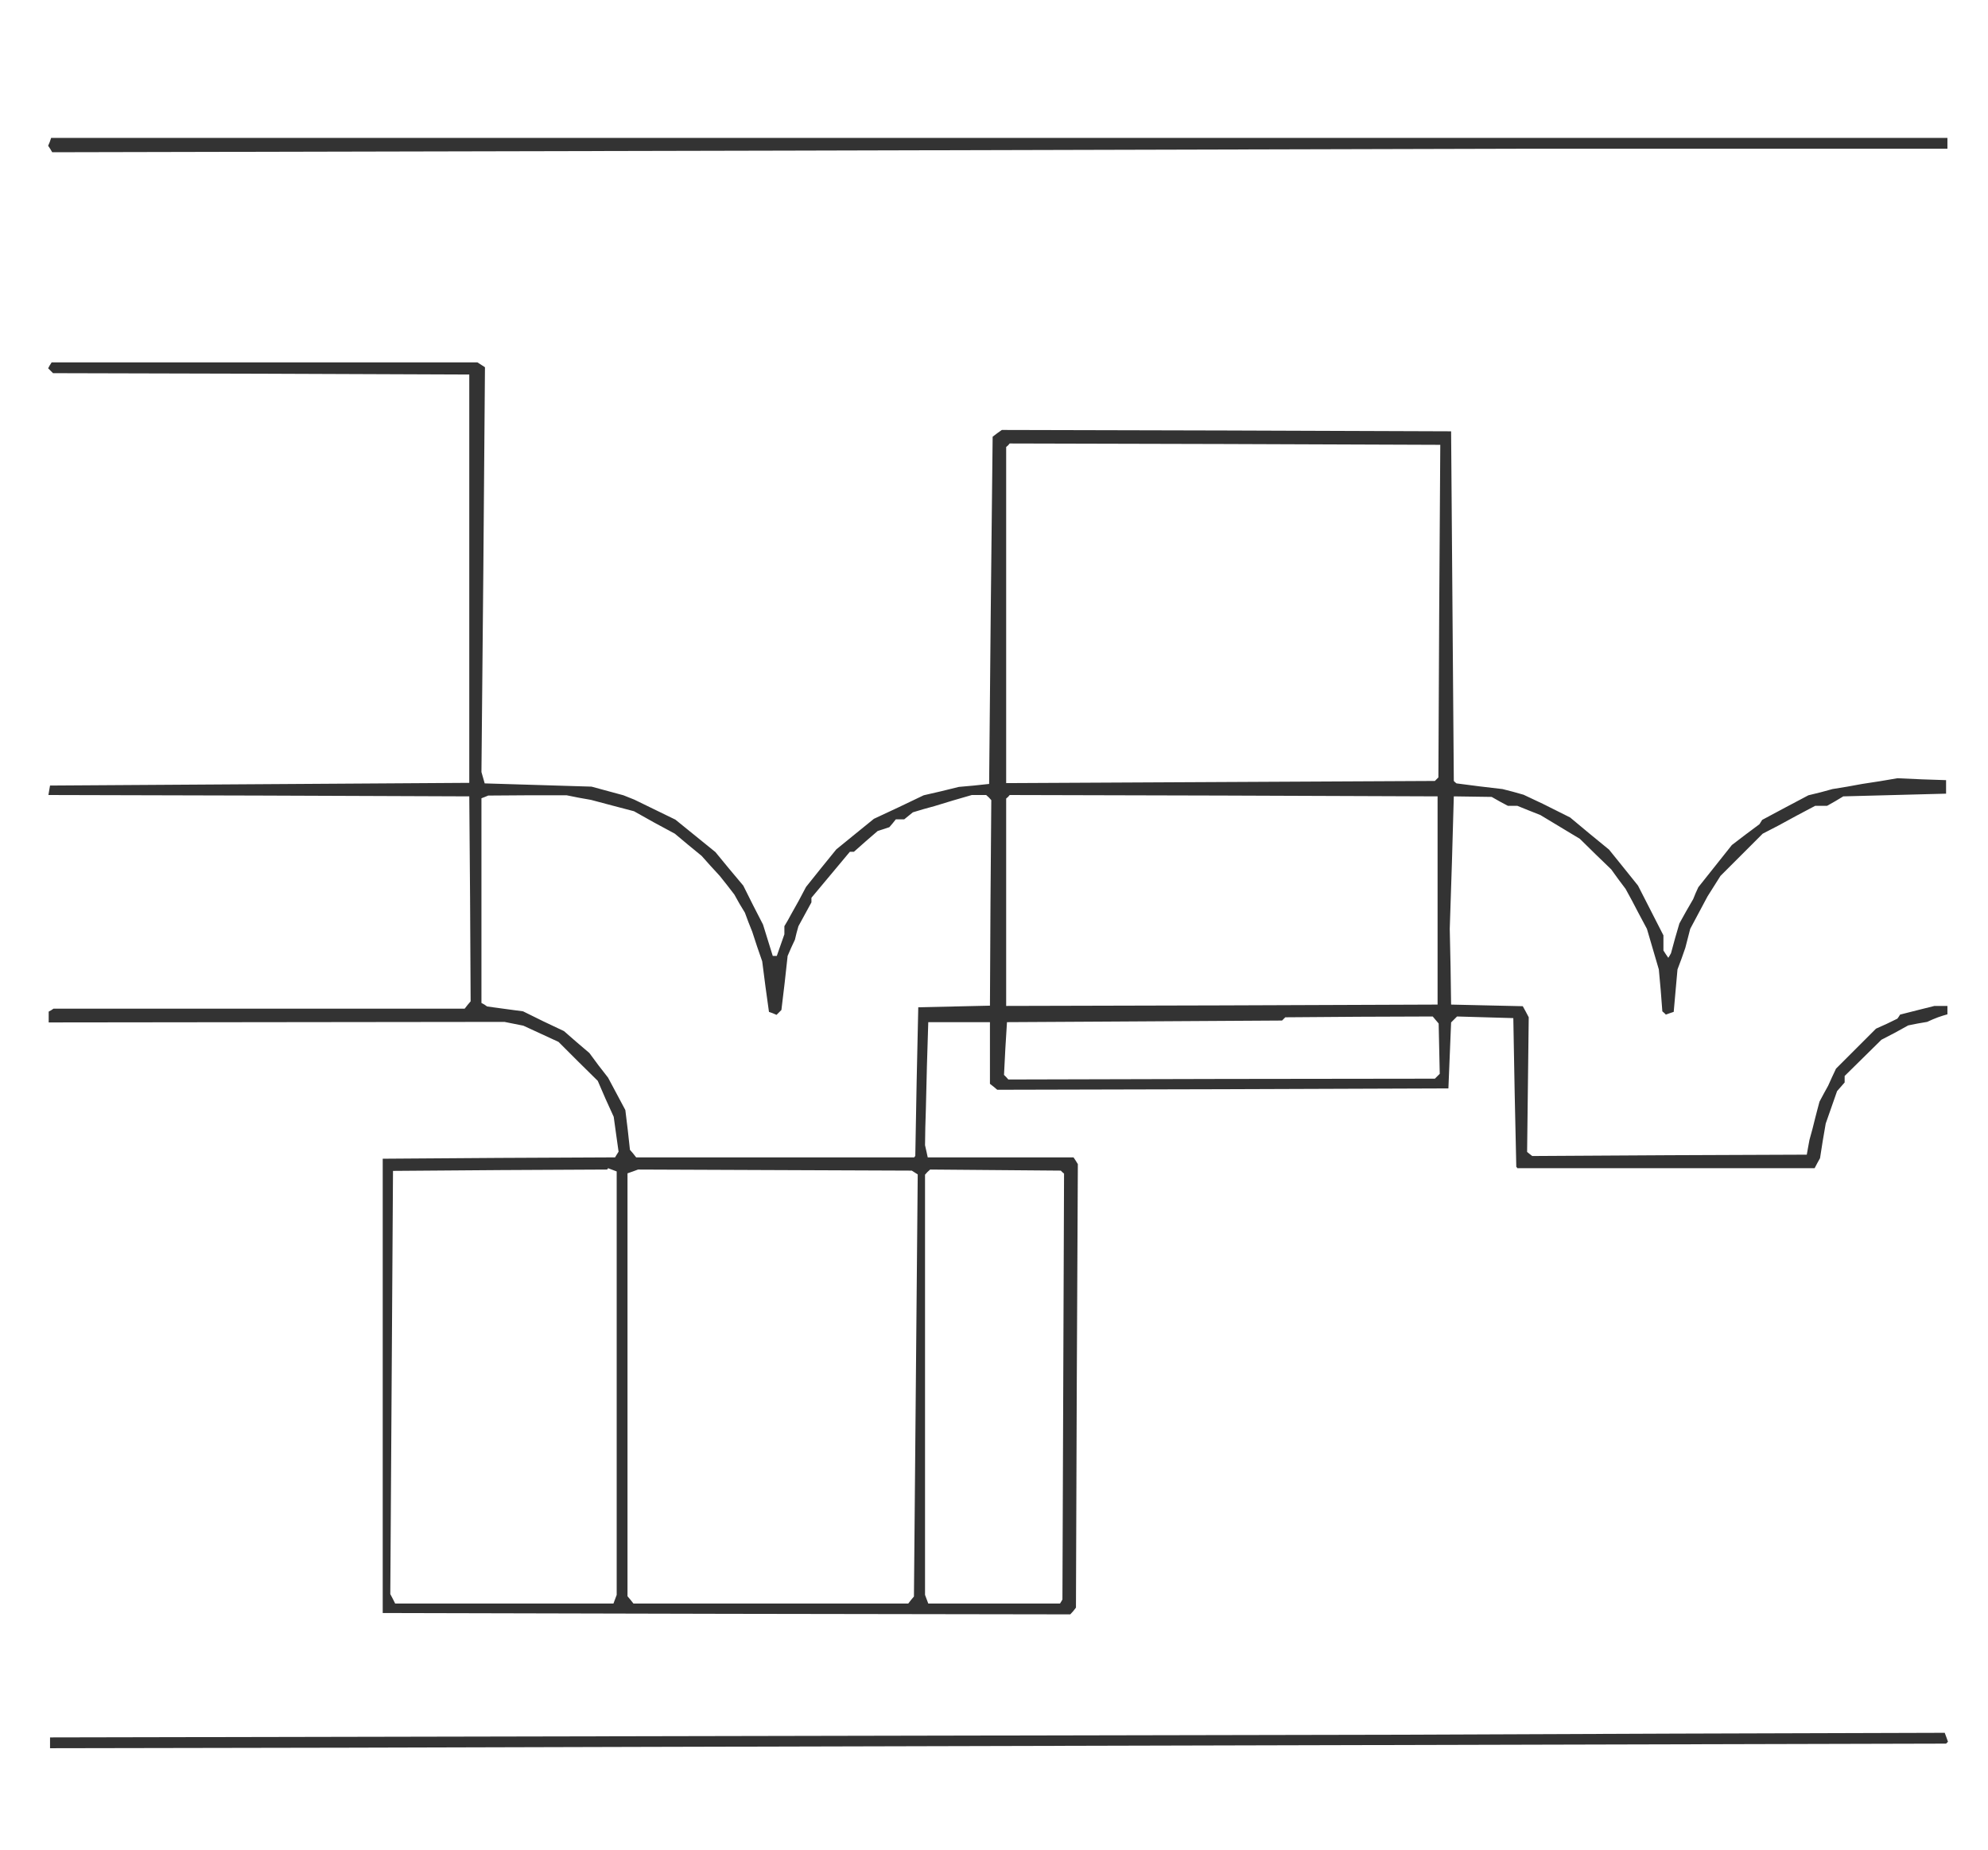
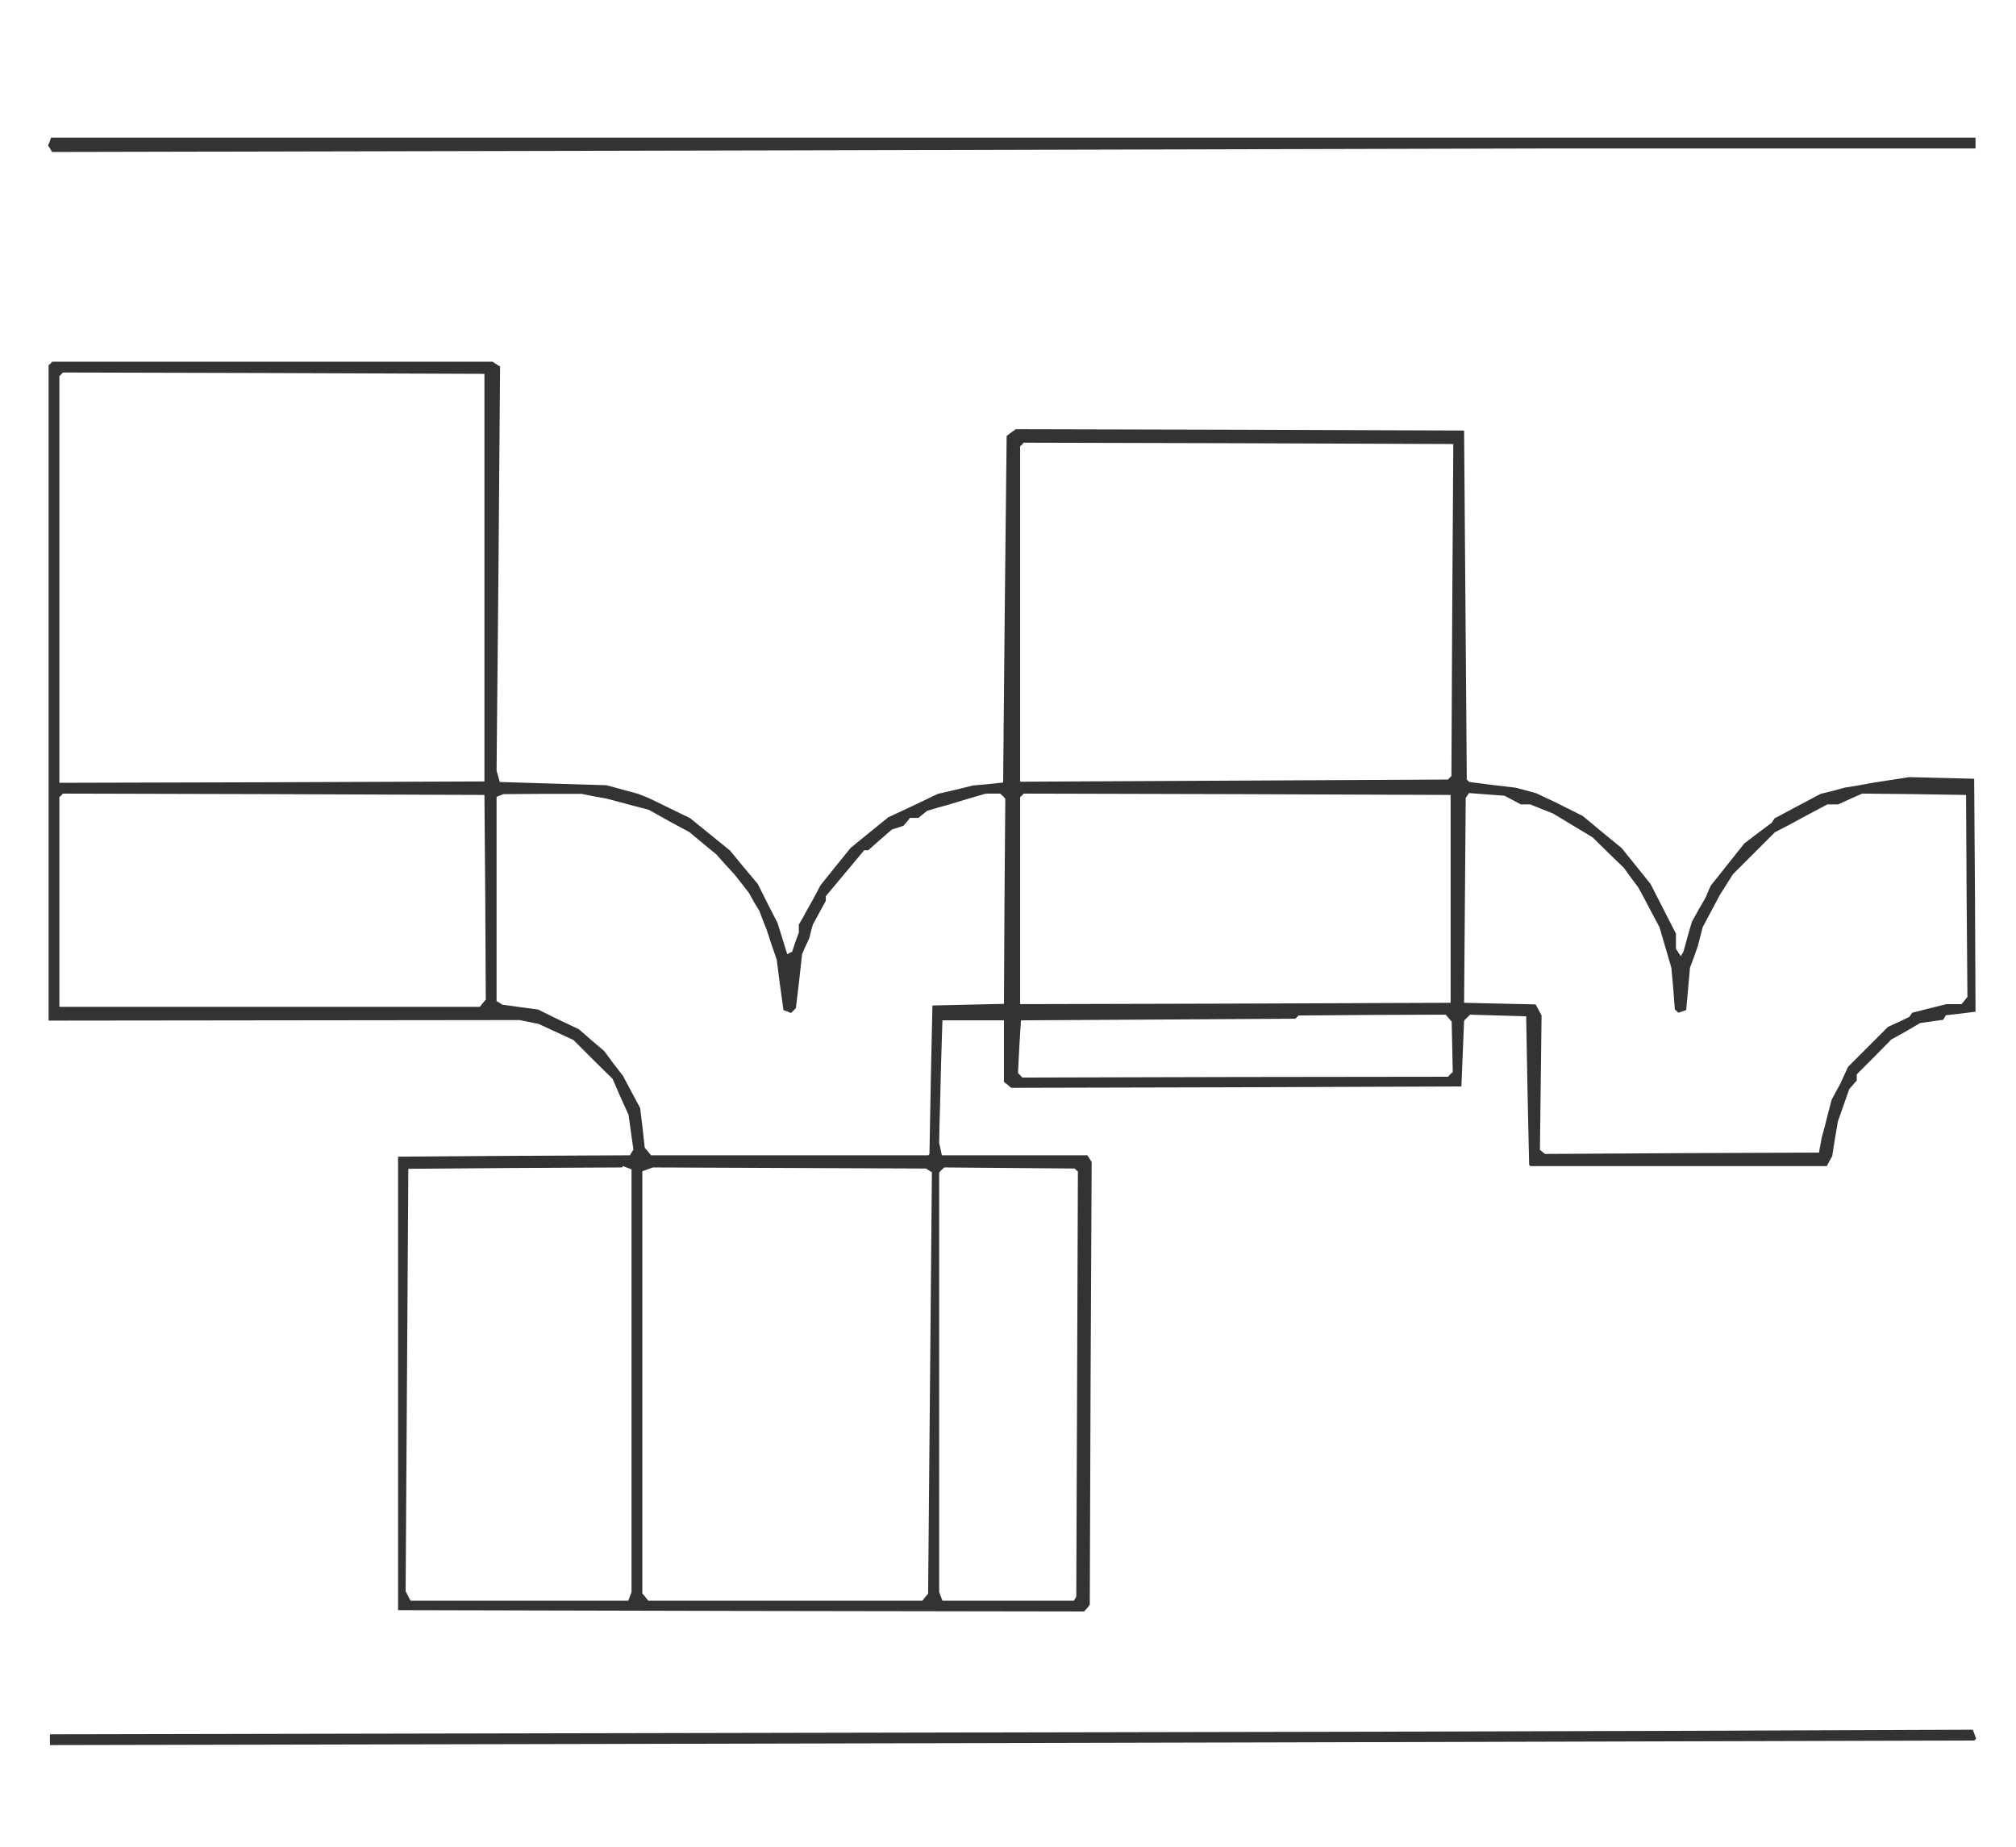
- <svg xmlns="http://www.w3.org/2000/svg" version="1.0" width="735" height="684" viewBox="0 0 735 684" preserveAspectRatio="xMidYMid meet">
+ <svg xmlns="http://www.w3.org/2000/svg" version="1.0" width="747" height="684" viewBox="0 0 747 684" preserveAspectRatio="xMidYMid meet">
  <g transform="translate(0,684) scale(0.1,-0.1)" fill="#333" stroke="none">
-     <path d="M184 6315 l-6 -14 8 -12 7 -12 2721 6 2721 7 783 0 782 0 0 20 0 20 -3505 0 -3506 0 -5 -15z M184 5489 l-6 -11 9 -9 9 -9 769 -2 770 -3 0 -755 0 -755 -775 -5 -775 -5 -3 -17 -3 -18 778 -2 778 -3 3 -379 2 -379 -11 -13 -11 -14 -760 0 -760 0 -9 -6 -9 -5 0 -20 0 -20 843 1 842 1 35 -7 35 -7 65 -30 65 -30 72 -72 73 -72 29 -67 30 -66 9 -65 9 -64 -7 -11 -6 -10 -430 -2 -429 -3 0 -840 0 -840 1271 -3 1271 -2 11 12 10 13 3 820 4 820 -8 13 -8 12 -269 0 -270 0 -5 23 -5 22 1 65 2 65 4 163 5 162 114 0 114 0 0 -114 0 -114 14 -11 13 -11 834 2 834 3 5 122 5 122 11 11 11 11 104 -3 104 -3 5 -275 6 -275 2 -2 2 -3 550 0 549 0 10 19 10 18 10 64 11 64 21 60 21 60 14 16 14 16 0 12 0 12 68 67 68 67 50 26 49 27 35 7 35 6 20 9 20 8 18 6 17 5 0 16 0 15 -24 0 -24 0 -64 -16 -63 -16 -5 -8 -5 -7 -39 -19 -40 -18 -74 -74 -74 -74 -15 -32 -14 -31 -16 -29 -16 -30 -8 -30 -8 -31 -10 -40 -11 -40 -5 -27 -5 -28 -508 -2 -507 -3 -9 7 -10 8 3 249 3 249 -11 21 -11 20 -133 3 -132 3 -2 140 -3 140 8 245 7 245 70 -1 70 -1 30 -17 30 -16 17 0 18 0 42 -17 43 -17 73 -44 73 -44 58 -57 58 -56 26 -36 27 -36 24 -44 23 -44 16 -30 16 -30 22 -75 22 -75 7 -77 6 -78 7 -6 6 -6 14 5 15 5 7 79 7 78 15 40 14 40 9 35 9 35 32 60 32 60 24 38 24 38 78 78 78 78 29 15 29 15 68 37 68 36 22 0 22 0 30 17 30 18 190 5 190 5 0 25 0 25 -90 3 -90 4 -65 -11 -65 -10 -55 -10 -55 -9 -44 -12 -45 -11 -85 -45 -86 -46 -5 -8 -5 -8 -51 -38 -51 -39 -62 -78 -62 -78 -10 -22 -9 -22 -26 -45 -25 -45 -16 -55 -15 -55 -5 -9 -5 -8 -9 13 -9 14 0 28 0 28 -47 92 -47 92 -8 10 -8 10 -45 56 -46 57 -72 59 -72 60 -50 25 -50 25 -36 17 -36 17 -39 11 -39 10 -85 10 -85 11 -5 4 -5 5 -5 646 -5 647 -831 3 -830 2 -17 -12 -17 -13 -7 -642 -6 -642 -56 -6 -56 -5 -65 -16 -65 -15 -92 -44 -92 -43 -69 -56 -70 -57 -56 -69 -56 -70 -27 -51 -28 -50 -12 -22 -13 -22 0 -15 0 -15 -14 -40 -14 -40 -7 0 -8 0 -18 58 -18 58 -37 72 -36 72 -52 62 -51 62 -74 60 -74 60 -76 37 -76 37 -20 8 -20 8 -59 16 -59 16 -198 6 -197 6 -6 21 -6 21 7 748 6 749 -14 9 -14 9 -787 0 -787 0 -7 -11z m5137 -909 l-3 -615 -7 -7 -6 -6 -792 -4 -793 -4 0 621 0 622 7 6 6 7 796 -2 796 -3 -4 -615z m-3181 -690 l45 -8 79 -21 80 -21 75 -42 76 -41 49 -41 50 -41 33 -37 34 -37 27 -34 27 -35 19 -34 20 -33 13 -35 14 -35 18 -55 19 -55 12 -93 13 -94 14 -5 14 -6 9 9 9 9 12 100 11 100 13 30 14 30 6 25 7 25 24 44 24 44 0 8 0 9 71 85 71 85 8 0 7 0 44 39 44 38 22 7 21 7 12 14 12 15 16 0 15 0 16 13 16 13 40 12 40 11 69 21 69 20 27 0 26 0 10 -9 9 -10 -3 -380 -2 -380 -133 -3 -132 -3 -6 -275 -5 -275 -2 -2 -2 -3 -514 0 -514 0 -11 14 -12 14 -8 73 -9 74 -32 60 -32 60 -35 45 -34 46 -47 40 -47 41 -76 36 -75 37 -67 9 -66 9 -10 7 -11 6 0 379 0 378 13 5 12 5 145 1 145 0 45 -9z m3175 -380 l0 -385 -797 -3 -798 -2 0 383 0 384 7 6 6 7 791 -2 791 -3 0 -385z m-7 -442 l11 -13 2 -93 2 -93 -9 -9 -9 -9 -789 -1 -788 -2 -8 9 -8 8 5 98 6 97 176 1 176 1 332 2 333 2 6 6 6 6 272 2 273 1 11 -13z m-3044 -554 l16 -6 0 -783 0 -783 -6 -16 -6 -16 -404 0 -403 0 -9 18 -9 17 5 782 5 783 396 3 396 2 2 3 1 2 16 -6z m1118 -10 l11 -7 -7 -781 -7 -780 -11 -13 -10 -13 -508 0 -508 0 -11 14 -11 13 0 782 0 782 20 7 19 7 506 -2 506 -2 11 -7z m546 1 l6 -5 -3 -788 -3 -787 -4 -7 -5 -8 -244 0 -243 0 -6 16 -6 16 0 777 0 777 9 10 10 9 242 -2 241 -2 6 -6z M2685 420 l-2500 -5 0 -20 0 -20 1105 2 1105 3 2400 6 2400 6 4 4 3 3 -6 17 -6 16 -1003 -3 -1002 -4 -2500 -5z" />
+     <path d="M184 6315 l-6 -14 8 -12 7 -12 2766 6 2766 7 798 0 797 0 0 20 0 20 -3565 0 -3566 0 -5 -15z M187 5493 l-7 -6 0 -1214 0 -1214 873 1 872 1 35 -7 35 -7 65 -30 65 -30 72 -72 73 -72 29 -67 30 -66 9 -65 9 -64 -7 -11 -6 -10 -430 -2 -429 -3 0 -840 0 -840 1271 -3 1271 -2 11 12 10 13 3 820 4 820 -8 13 -8 12 -269 0 -270 0 -5 23 -5 22 1 65 2 65 4 163 5 162 114 0 114 0 0 -114 0 -114 14 -11 13 -11 834 2 834 3 5 122 5 122 11 11 11 11 104 -3 104 -3 5 -275 6 -275 2 -2 2 -3 550 0 549 0 10 19 10 18 10 64 11 64 21 60 21 60 14 16 14 16 0 11 0 12 64 64 64 65 54 30 53 31 43 6 42 6 5 8 5 9 55 6 55 7 -2 432 -3 431 -120 3 -120 3 -65 -10 -65 -10 -55 -10 -55 -9 -44 -12 -45 -11 -85 -45 -86 -46 -5 -8 -5 -8 -51 -38 -51 -39 -62 -78 -62 -78 -10 -22 -9 -22 -26 -45 -25 -45 -16 -55 -15 -55 -5 -9 -5 -8 -9 13 -9 14 0 28 0 28 -47 92 -47 92 -8 10 -8 10 -45 56 -46 57 -72 59 -72 60 -50 25 -50 25 -36 17 -36 17 -39 11 -39 10 -85 10 -85 11 -5 4 -5 5 -5 646 -5 647 -831 3 -830 2 -17 -12 -17 -13 -7 -642 -6 -642 -56 -6 -56 -5 -65 -16 -65 -15 -92 -44 -92 -43 -69 -56 -70 -57 -56 -69 -56 -70 -27 -51 -28 -50 -12 -22 -13 -22 0 -15 0 -15 -13 -35 -12 -36 -9 -4 -9 -5 -18 58 -18 58 -37 72 -36 72 -52 62 -51 62 -74 60 -74 60 -76 37 -76 37 -20 8 -20 8 -59 16 -59 16 -198 6 -197 6 -6 21 -6 21 7 748 6 749 -14 9 -14 9 -816 0 -816 0 -6 -7z m1608 -793 l0 -755 -787 -3 -788 -2 0 753 0 754 7 6 6 7 781 -2 781 -3 0 -755z m3586 -120 l-3 -615 -7 -7 -6 -6 -792 -4 -793 -4 0 621 0 622 7 6 6 7 796 -2 796 -3 -4 -615z m-3583 -1064 l2 -379 -11 -13 -11 -14 -779 0 -779 0 0 388 0 389 7 6 6 7 781 -2 781 -3 3 -379z m402 374 l45 -8 79 -21 80 -21 75 -42 76 -41 49 -41 50 -41 33 -37 34 -37 27 -34 27 -35 19 -34 20 -33 13 -35 14 -35 18 -55 19 -55 12 -93 13 -94 14 -5 14 -6 9 9 9 9 12 100 11 100 13 30 14 30 6 25 7 25 24 44 24 44 0 8 0 9 71 85 71 85 8 0 7 0 44 39 44 38 22 7 21 7 12 14 12 15 16 0 15 0 16 13 16 13 40 12 40 11 69 21 69 20 27 0 26 0 10 -9 9 -10 -3 -380 -2 -380 -133 -3 -132 -3 -6 -275 -5 -275 -2 -2 -2 -3 -514 0 -514 0 -11 14 -12 14 -8 73 -9 74 -32 60 -32 60 -35 45 -34 46 -47 40 -47 41 -76 36 -75 37 -67 9 -66 9 -10 7 -11 6 0 379 0 378 13 5 12 5 145 1 145 0 45 -9z m3175 -380 l0 -385 -797 -3 -798 -2 0 383 0 384 7 6 6 7 791 -2 791 -3 0 -385z m230 366 l30 -16 17 0 18 0 42 -17 43 -17 73 -44 73 -44 58 -57 58 -56 26 -36 27 -36 24 -44 23 -44 16 -30 16 -30 22 -75 22 -75 7 -77 6 -78 7 -6 6 -6 14 5 15 5 7 79 7 78 15 40 14 40 9 35 9 35 32 60 32 60 24 38 24 38 78 78 78 78 29 15 29 15 68 37 68 36 20 0 20 0 44 20 45 20 192 -2 193 -3 2 -374 3 -374 -11 -14 -11 -13 -28 0 -28 0 -64 -16 -63 -16 -5 -8 -5 -7 -39 -19 -40 -18 -74 -74 -74 -74 -15 -32 -14 -31 -16 -29 -16 -30 -8 -30 -8 -31 -10 -40 -11 -40 -5 -27 -5 -28 -508 -2 -507 -3 -9 7 -10 8 3 249 3 249 -11 21 -11 20 -133 3 -132 3 3 380 3 379 6 9 6 9 66 -5 66 -5 30 -16z m-237 -808 l11 -13 2 -93 2 -93 -9 -9 -9 -9 -789 -1 -788 -2 -8 9 -8 8 5 98 6 97 176 1 176 1 332 2 333 2 6 6 6 6 272 2 273 1 11 -13z m-3044 -554 l16 -6 0 -783 0 -783 -6 -16 -6 -16 -404 0 -403 0 -9 18 -9 17 5 782 5 783 396 3 396 2 2 3 1 2 16 -6z m1118 -10 l11 -7 -7 -781 -7 -780 -11 -13 -10 -13 -508 0 -508 0 -11 14 -11 13 0 782 0 782 20 7 19 7 506 -2 506 -2 11 -7z m546 1 l6 -5 -3 -788 -3 -787 -4 -7 -5 -8 -244 0 -243 0 -6 16 -6 16 0 777 0 777 9 10 10 9 242 -2 241 -2 6 -6z M2715 420 l-2530 -5 0 -20 0 -20 970 2 970 2 2595 6 2595 7 4 3 3 4 -6 17 -6 16 -1033 -4 -1032 -3 -2530 -5z" />
  </g>
</svg>
